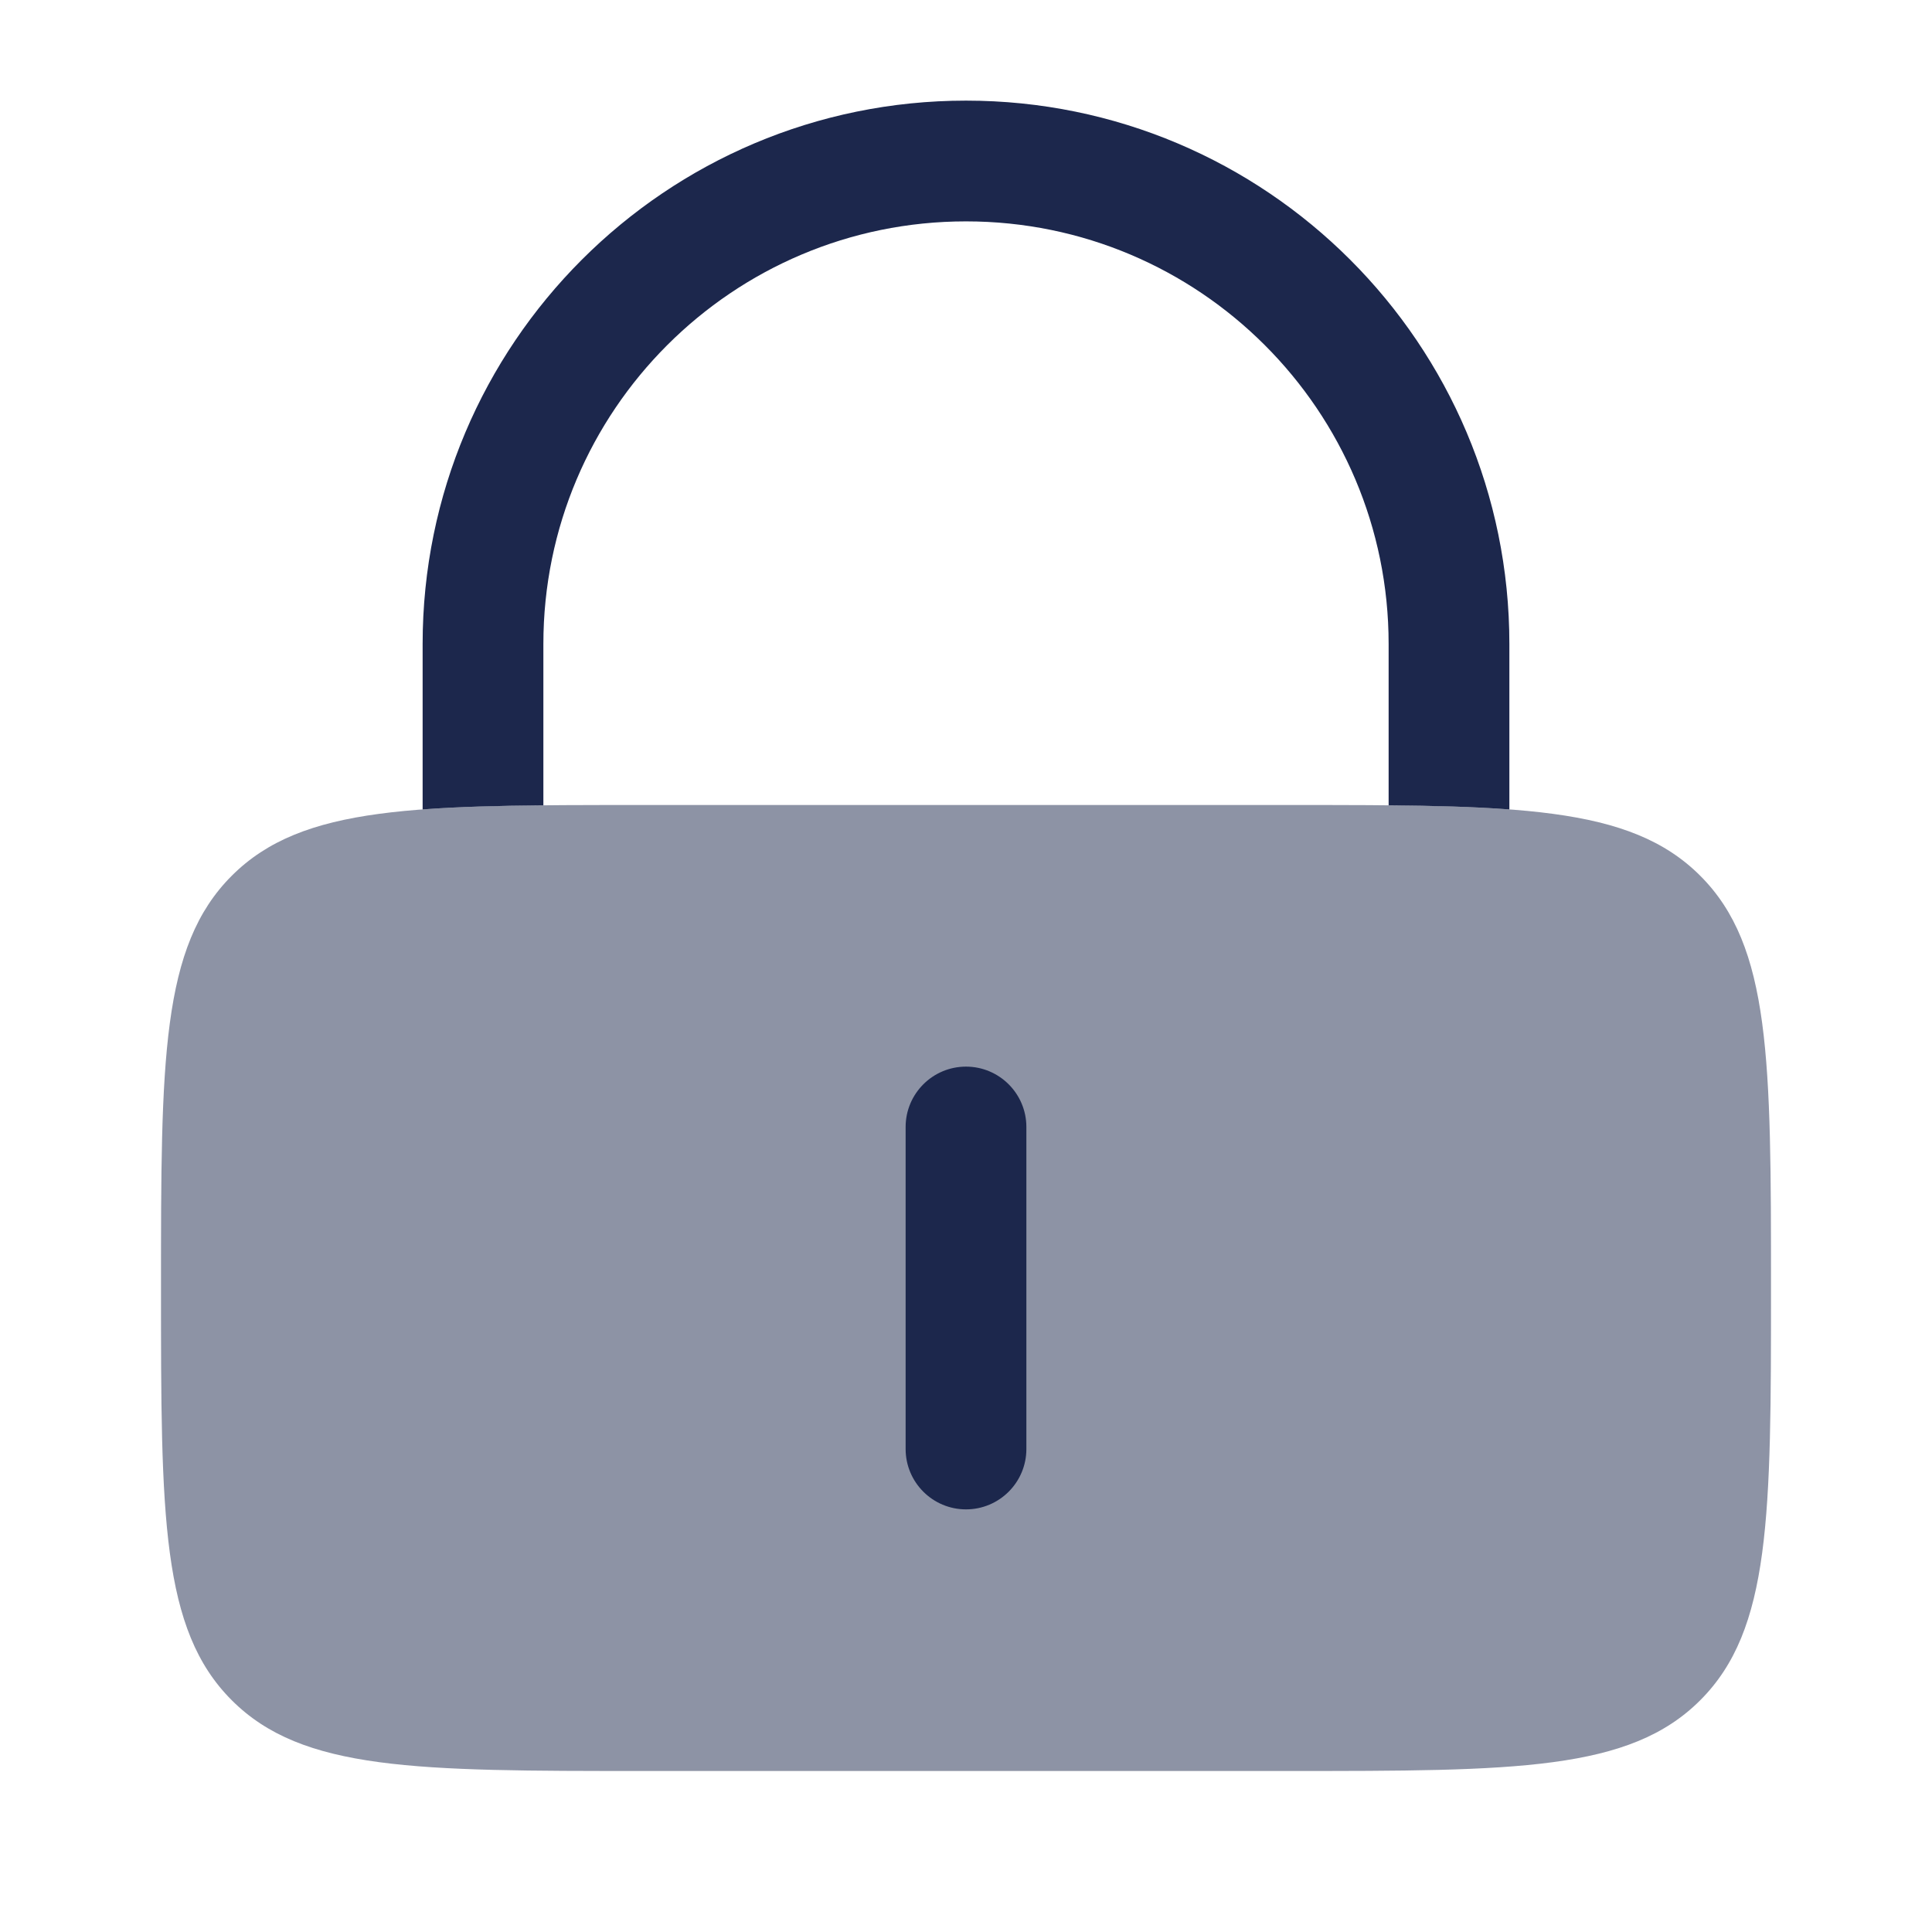
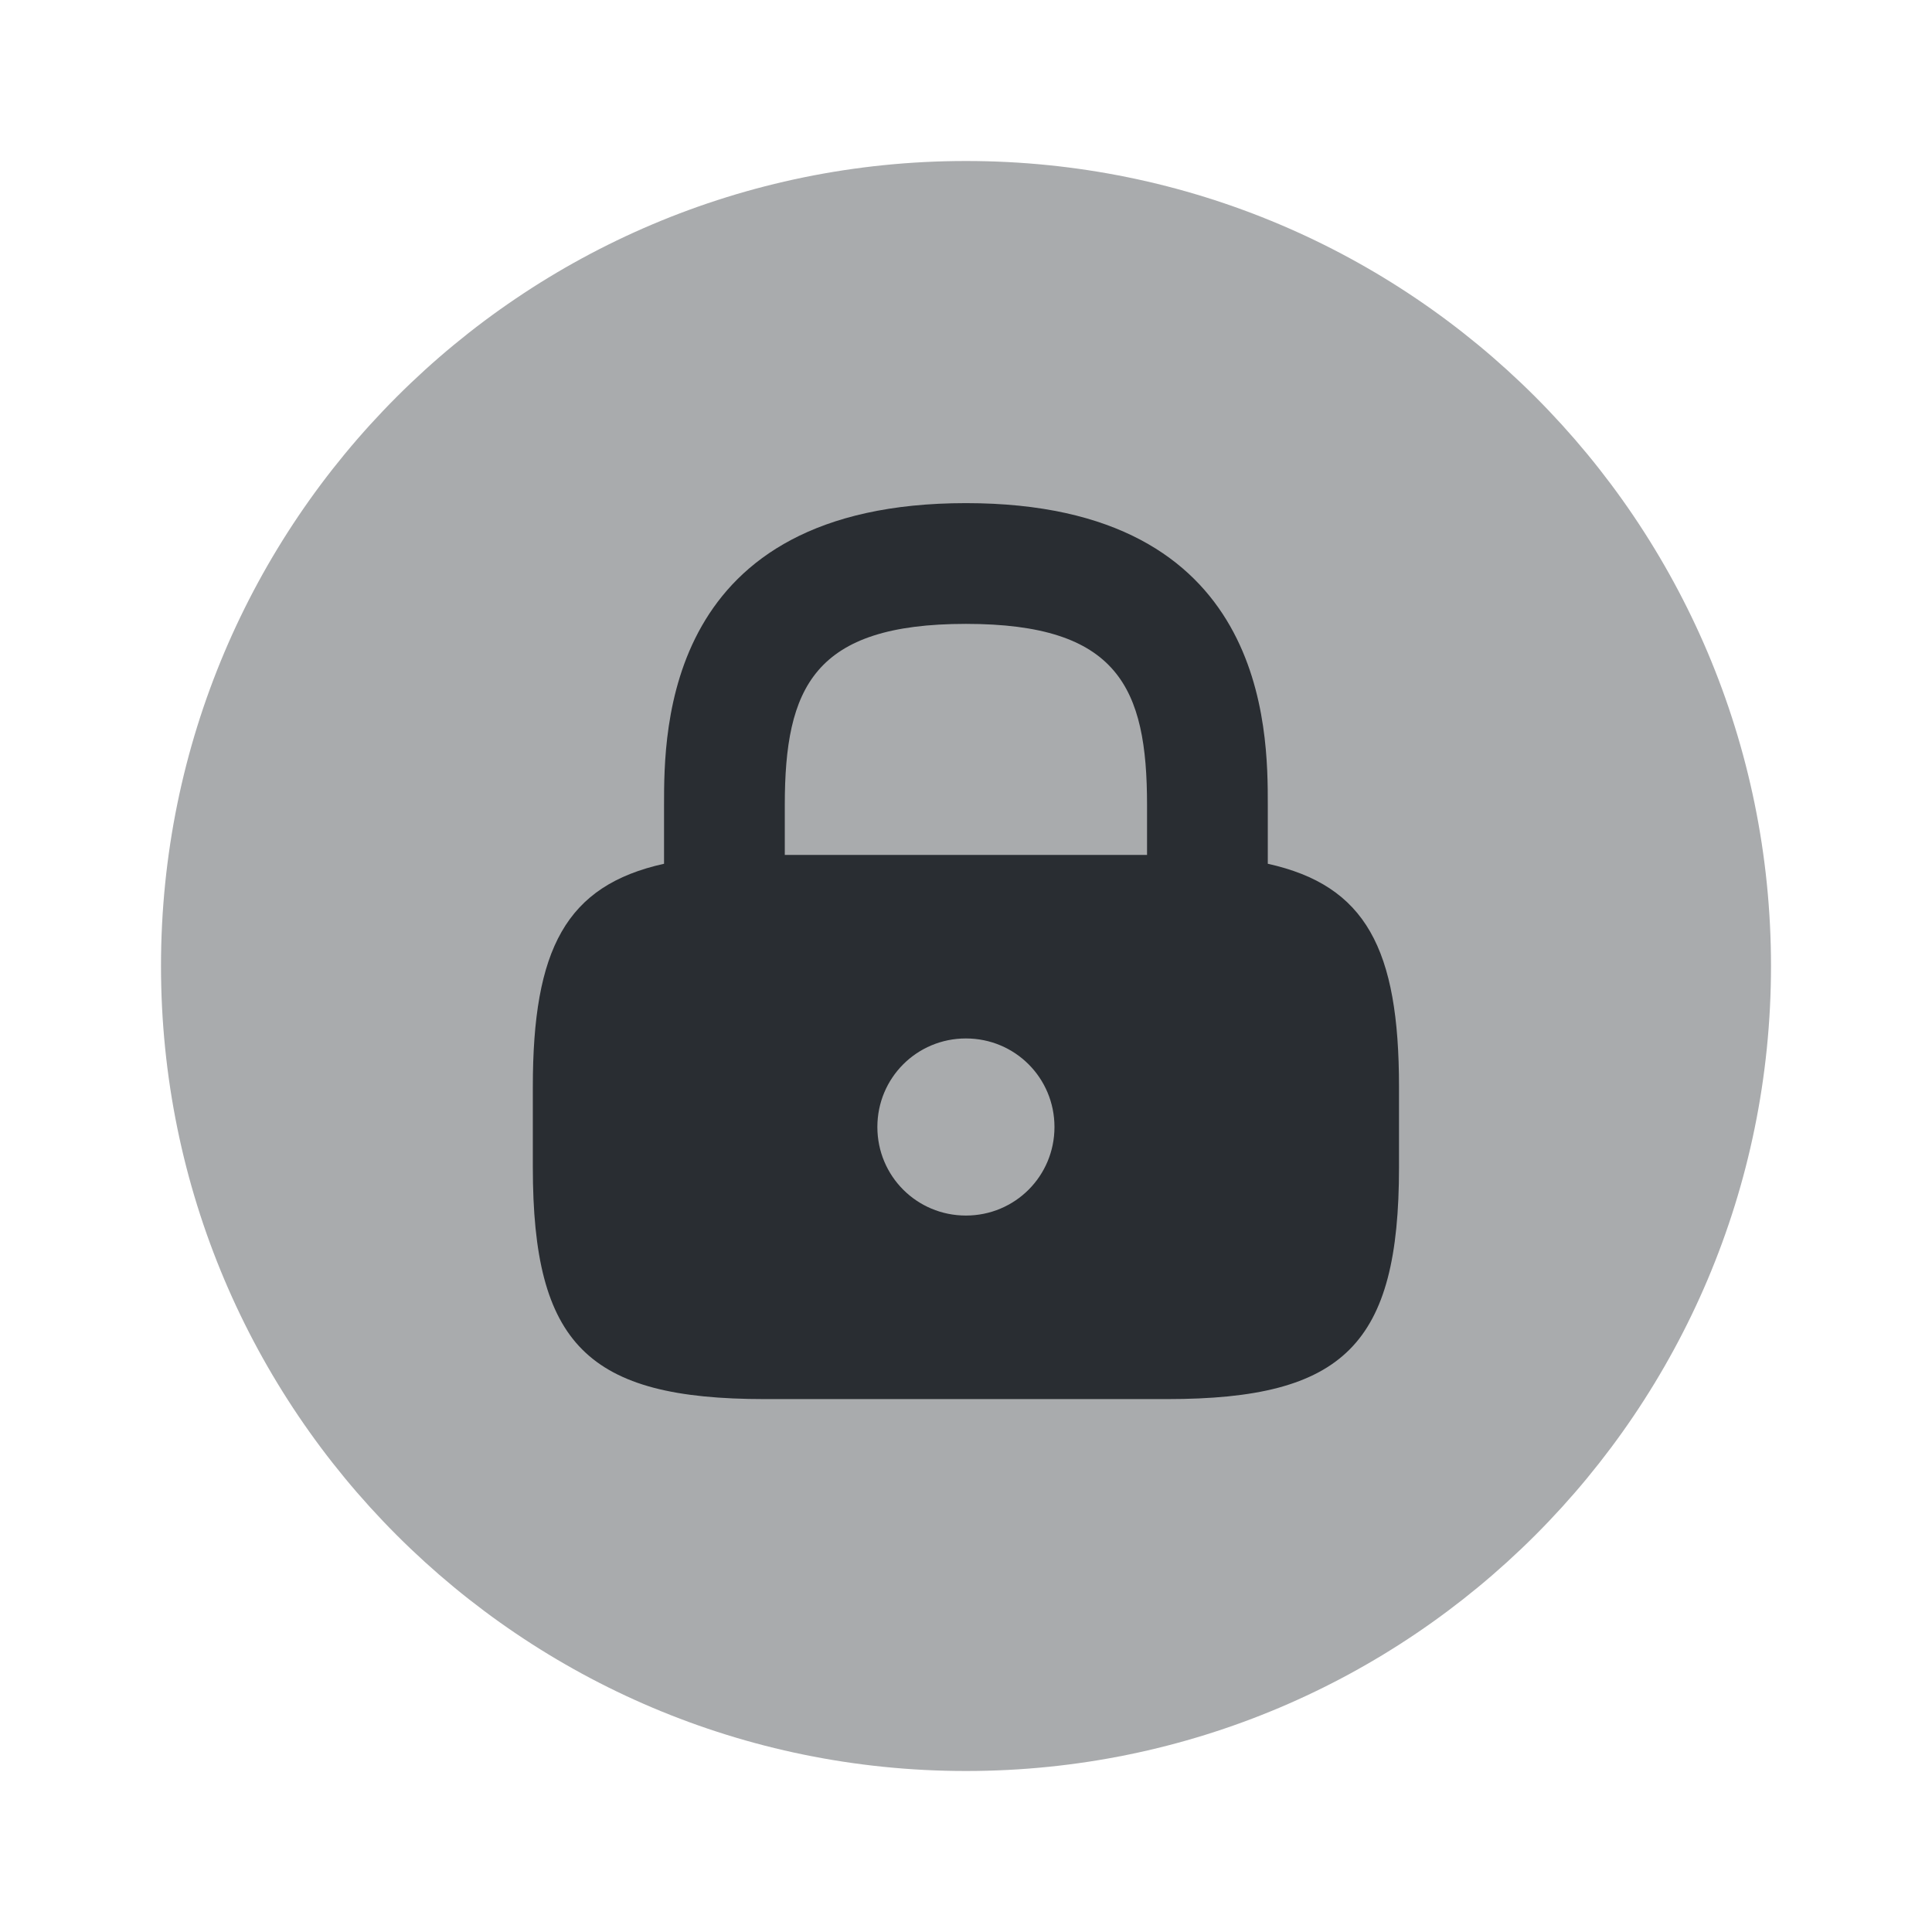
<svg xmlns="http://www.w3.org/2000/svg" width="800px" height="800px" viewBox="0 0 24 24" fill="none">
-   <path opacity="0.5" d="M2 16C2 13.172 2 11.757 2.879 10.879C3.757 10 5.172 10 8 10H16C18.828 10 20.243 10 21.121 10.879C22 11.757 22 13.172 22 16C22 18.828 22 20.243 21.121 21.121C20.243 22 18.828 22 16 22H8C5.172 22 3.757 22 2.879 21.121C2 20.243 2 18.828 2 16Z" fill="#1C274C" />
-   <path d="M12.75 14C12.75 13.586 12.414 13.25 12 13.25C11.586 13.25 11.25 13.586 11.25 14V18C11.25 18.414 11.586 18.75 12 18.75C12.414 18.75 12.75 18.414 12.75 18V14Z" fill="#1C274C" />
-   <path d="M6.75 8C6.75 5.101 9.101 2.75 12 2.75C14.899 2.75 17.25 5.101 17.25 8V10.004C17.817 10.009 18.314 10.022 18.75 10.055V8C18.75 4.272 15.728 1.25 12 1.25C8.272 1.25 5.25 4.272 5.25 8V10.055C5.687 10.022 6.183 10.009 6.75 10.004V8Z" fill="#1C274C" />
+   <path opacity="0.4" d="M12 22C17.523 22 22 17.523 22 12C22 6.477 17.523 2 12 2C6.477 2 2 6.477 2 12C2 17.523 6.477 22 12 22Z" fill="#292D32" />
+   <path d="M15.749 10.73V10C15.749 9.07 15.749 6.25 11.999 6.25C8.249 6.25 8.249 9.07 8.249 10V10.73C7.029 11 6.619 11.79 6.619 13.5V14.5C6.619 16.7 7.299 17.38 9.499 17.38H14.499C16.699 17.38 17.379 16.7 17.379 14.5V13.5C17.379 11.79 16.969 11 15.749 10.73ZM11.999 15.1C11.389 15.1 10.899 14.61 10.899 14C10.899 13.39 11.389 12.9 11.999 12.9C12.609 12.9 13.099 13.39 13.099 14C13.099 14.61 12.609 15.1 11.999 15.1ZM14.249 10.62H9.749V10C9.749 8.54 10.109 7.75 11.999 7.75C13.889 7.75 14.249 8.54 14.249 10V10.62Z" fill="#292D32" />
</svg>
